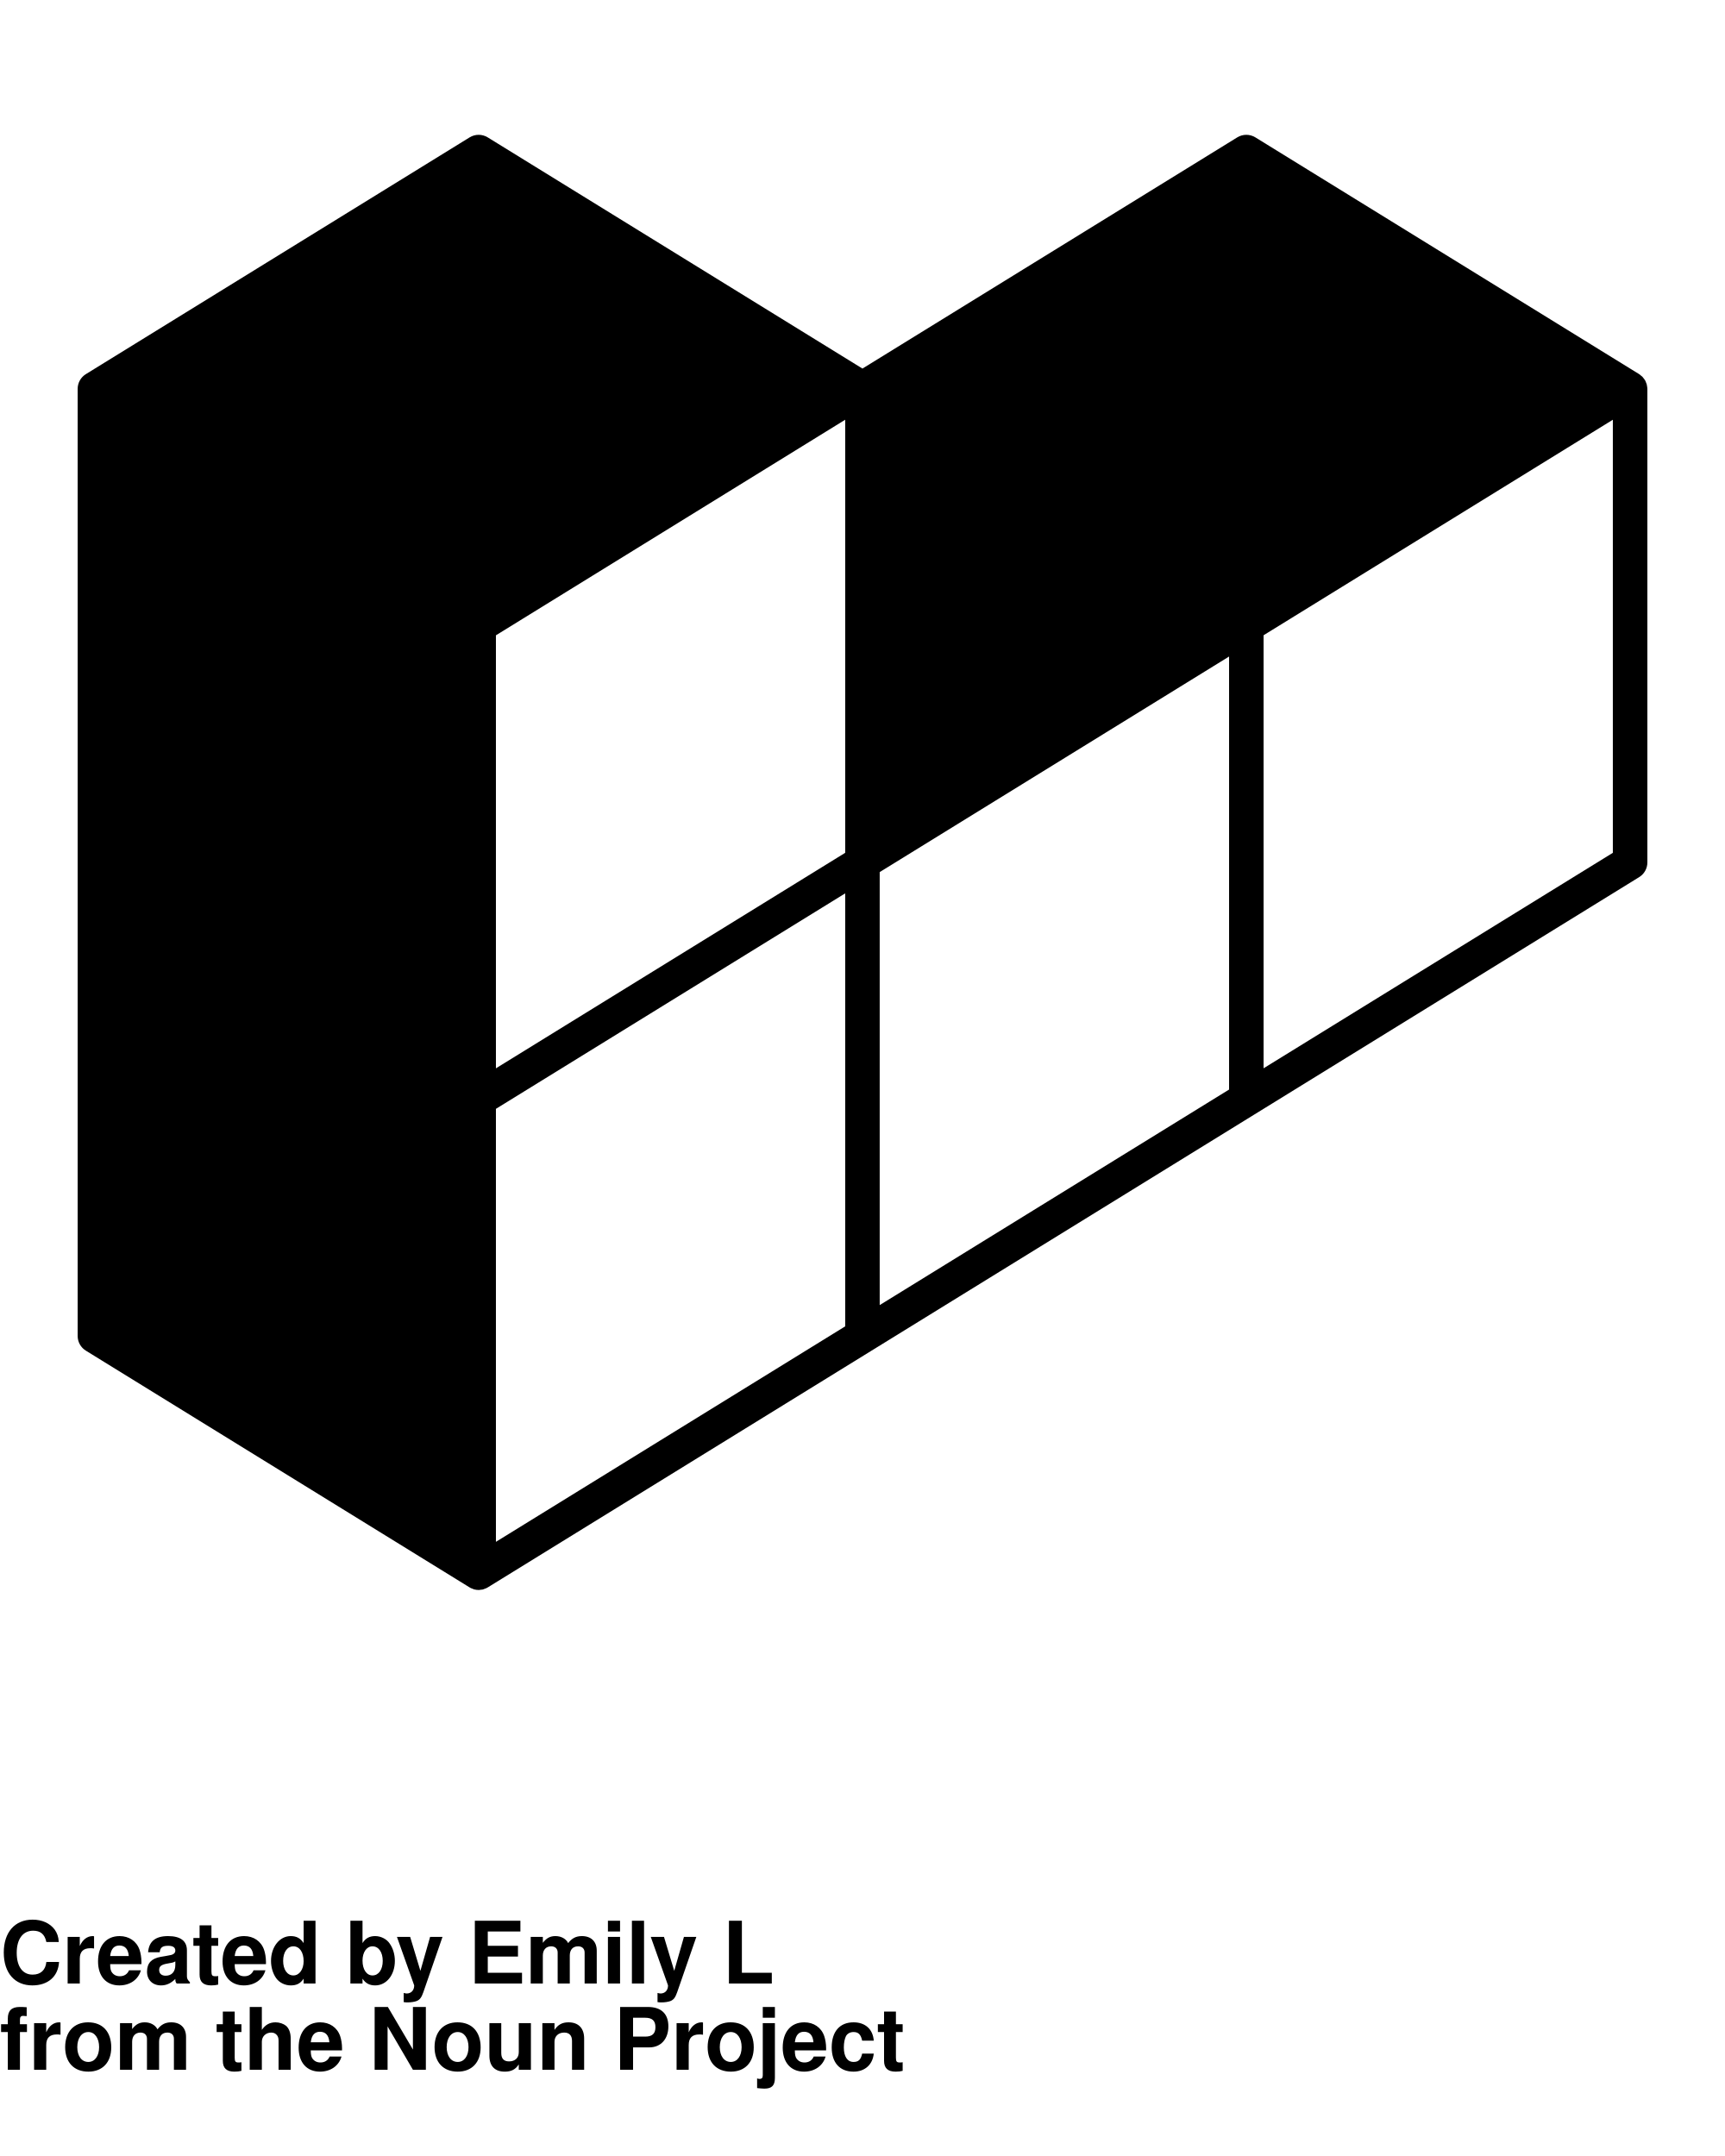
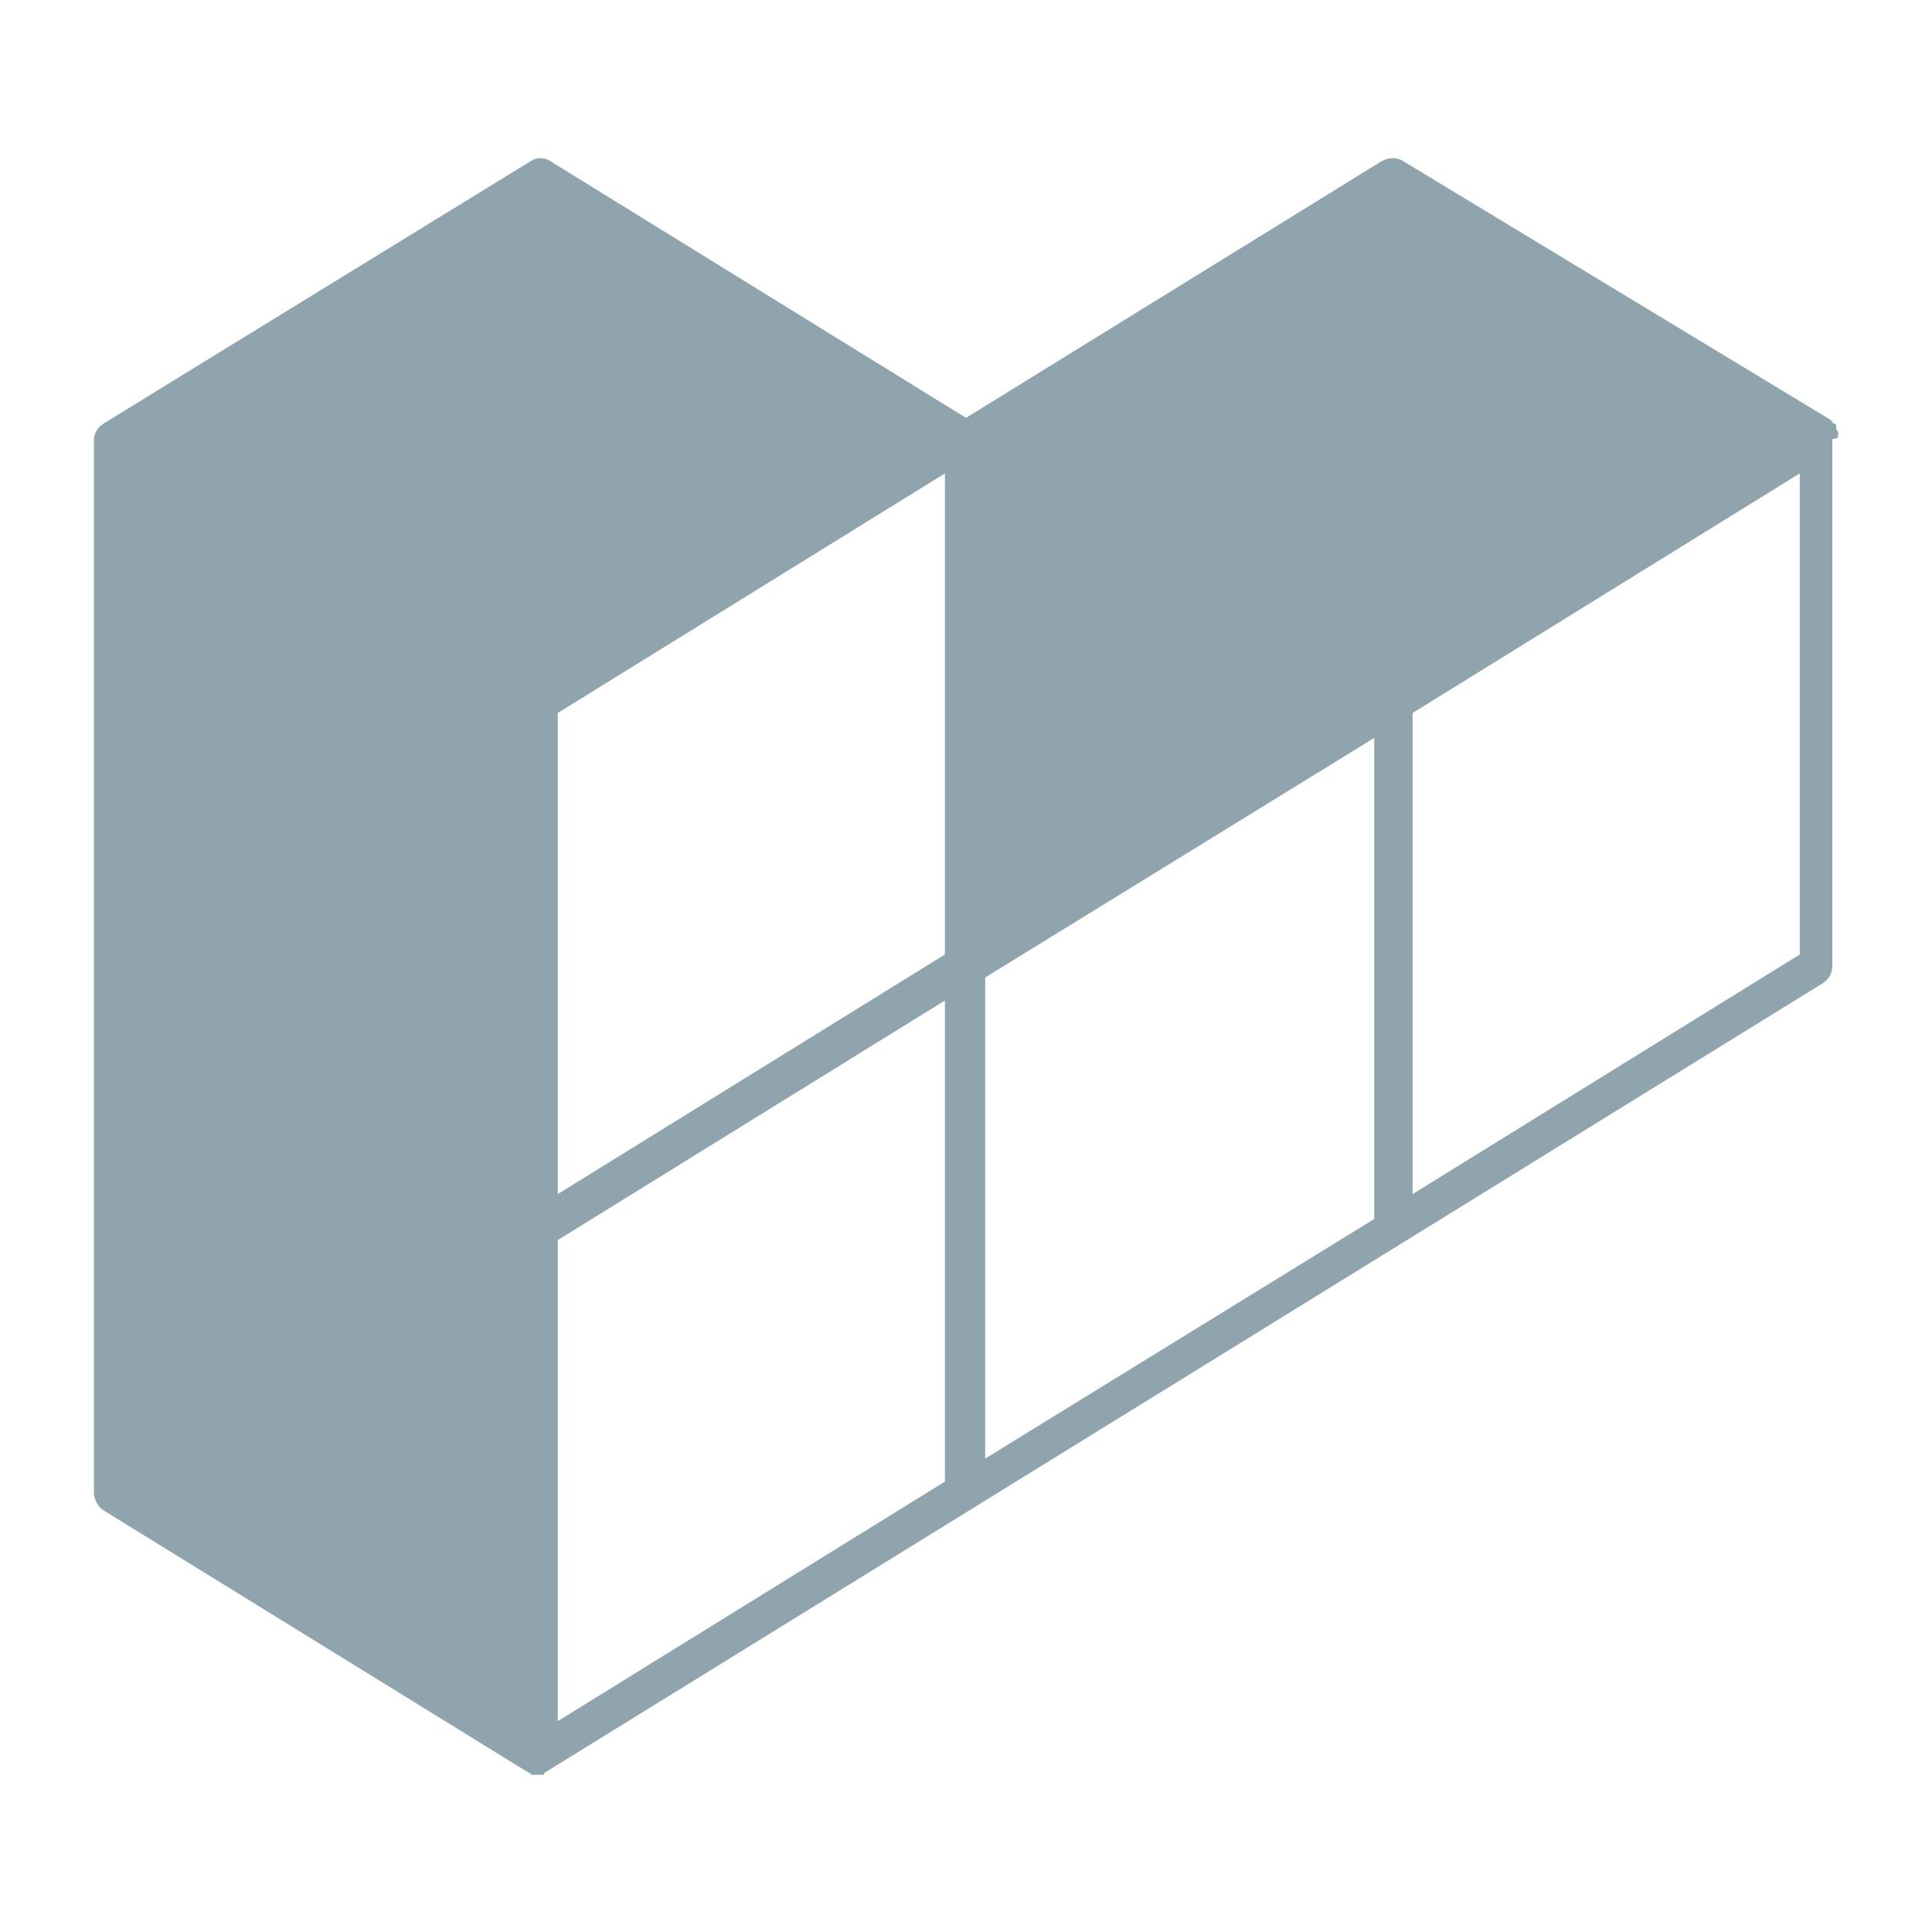
- <svg xmlns="http://www.w3.org/2000/svg" version="1.1" x="0px" y="0px" viewBox="0 0 100 125" enable-background="new 0 0 100 100" xml:space="preserve">
+ <svg xmlns="http://www.w3.org/2000/svg" version="1.1" id="Layer_1" x="0px" y="0px" viewBox="0 0 100.8 100.8" style="enable-background:new 0 0 100.8 100.8;" xml:space="preserve">
+   <style type="text/css">
+ 	.st0{fill:#90A4AE;}
+ </style>
  <g>
-     <path d="M95.472,22.342c-0.002-0.012-0.001-0.024-0.004-0.037c-0.002-0.007-0.003-0.014-0.005-0.021   c-0.007-0.027-0.021-0.052-0.031-0.079c-0.02-0.054-0.038-0.109-0.067-0.159c-0.011-0.019-0.025-0.034-0.037-0.052   c-0.015-0.021-0.03-0.041-0.046-0.061c-0.024-0.031-0.045-0.063-0.072-0.091c-0.024-0.024-0.055-0.043-0.081-0.065   c-0.035-0.028-0.065-0.061-0.104-0.084L72.776,7.965c-0.322-0.198-0.729-0.198-1.051,0L49.997,21.369L28.274,7.965   c-0.321-0.198-0.729-0.198-1.05,0L4.977,21.692c-0.295,0.182-0.475,0.504-0.475,0.851v54.914c0,0.347,0.18,0.669,0.475,0.851   l22.248,13.727c0.006,0.004,0.013,0.005,0.019,0.008c0.007,0.005,0.012,0.011,0.019,0.015c0.048,0.027,0.1,0.042,0.15,0.061   c0.022,0.008,0.044,0.022,0.066,0.029c0.004,0.001,0.008,0.001,0.012,0.002c0.081,0.021,0.163,0.032,0.246,0.033   c0.004,0,0.008,0.002,0.012,0.002h0.001l0,0c0.041,0,0.081-0.011,0.122-0.016c0.042-0.005,0.085-0.005,0.126-0.016   c0.004-0.001,0.008-0.004,0.013-0.005c0.025-0.007,0.049-0.021,0.073-0.029c0.051-0.018,0.103-0.034,0.15-0.061   c0.001,0,0.002,0,0.003-0.001c0.007-0.004,0.013-0.01,0.02-0.015c0.006-0.003,0.013-0.004,0.019-0.008l66.749-41.181   c0.295-0.182,0.475-0.504,0.475-0.851V22.543C95.498,22.475,95.485,22.408,95.472,22.342z M28.749,36.834l20.248-12.499v25.109   L28.749,61.939V36.834z M50.997,50.562l20.254-12.498V63.17L50.997,75.666V50.562z M28.749,64.288l20.248-12.493v25.104   L28.749,89.392V64.288z M93.498,49.445L73.251,61.937V36.83l20.247-12.494V49.445z" />
+     <path class="st0" d="M95.9,22.7C95.9,22.7,95.9,22.7,95.9,22.7C95.9,22.7,95.9,22.7,95.9,22.7c0-0.1,0-0.1,0-0.1   c0-0.1,0-0.1-0.1-0.2c0,0,0,0,0-0.1c0,0,0,0,0-0.1c0,0,0-0.1-0.1-0.1c0,0-0.1,0-0.1-0.1c0,0-0.1-0.1-0.1-0.1L73.2,8.4   c-0.3-0.2-0.7-0.2-1.1,0L50.4,21.8L28.7,8.4c-0.3-0.2-0.7-0.2-1,0L5.4,22.1c-0.3,0.2-0.5,0.5-0.5,0.9v54.9c0,0.3,0.2,0.7,0.5,0.9   l22.2,13.7c0,0,0,0,0,0c0,0,0,0,0,0c0,0,0.1,0,0.1,0.1c0,0,0,0,0.1,0c0,0,0,0,0,0c0.1,0,0.2,0,0.2,0c0,0,0,0,0,0h0l0,0   c0,0,0.1,0,0.1,0c0,0,0.1,0,0.1,0c0,0,0,0,0,0c0,0,0,0,0.1,0c0.1,0,0.1,0,0.1-0.1c0,0,0,0,0,0c0,0,0,0,0,0c0,0,0,0,0,0l66.7-41.2   c0.3-0.2,0.5-0.5,0.5-0.9V22.9C95.9,22.9,95.9,22.8,95.9,22.7z M29.1,37.2l20.2-12.5v25.1L29.1,62.3V37.2z M51.4,51l20.3-12.5v25.1   L51.4,76.1V51z M29.1,64.7l20.2-12.5v25.1L29.1,89.8V64.7z M93.9,49.8L73.7,62.3V37.2l20.2-12.5V49.8z" />
  </g>
-   <text x="0" y="115" fill="#000000" font-size="5px" font-weight="bold" font-family="'Helvetica Neue', Helvetica, Arial-Unicode, Arial, Sans-serif">Created by Emily L</text>
-   <text x="0" y="120" fill="#000000" font-size="5px" font-weight="bold" font-family="'Helvetica Neue', Helvetica, Arial-Unicode, Arial, Sans-serif">from the Noun Project</text>
</svg>
